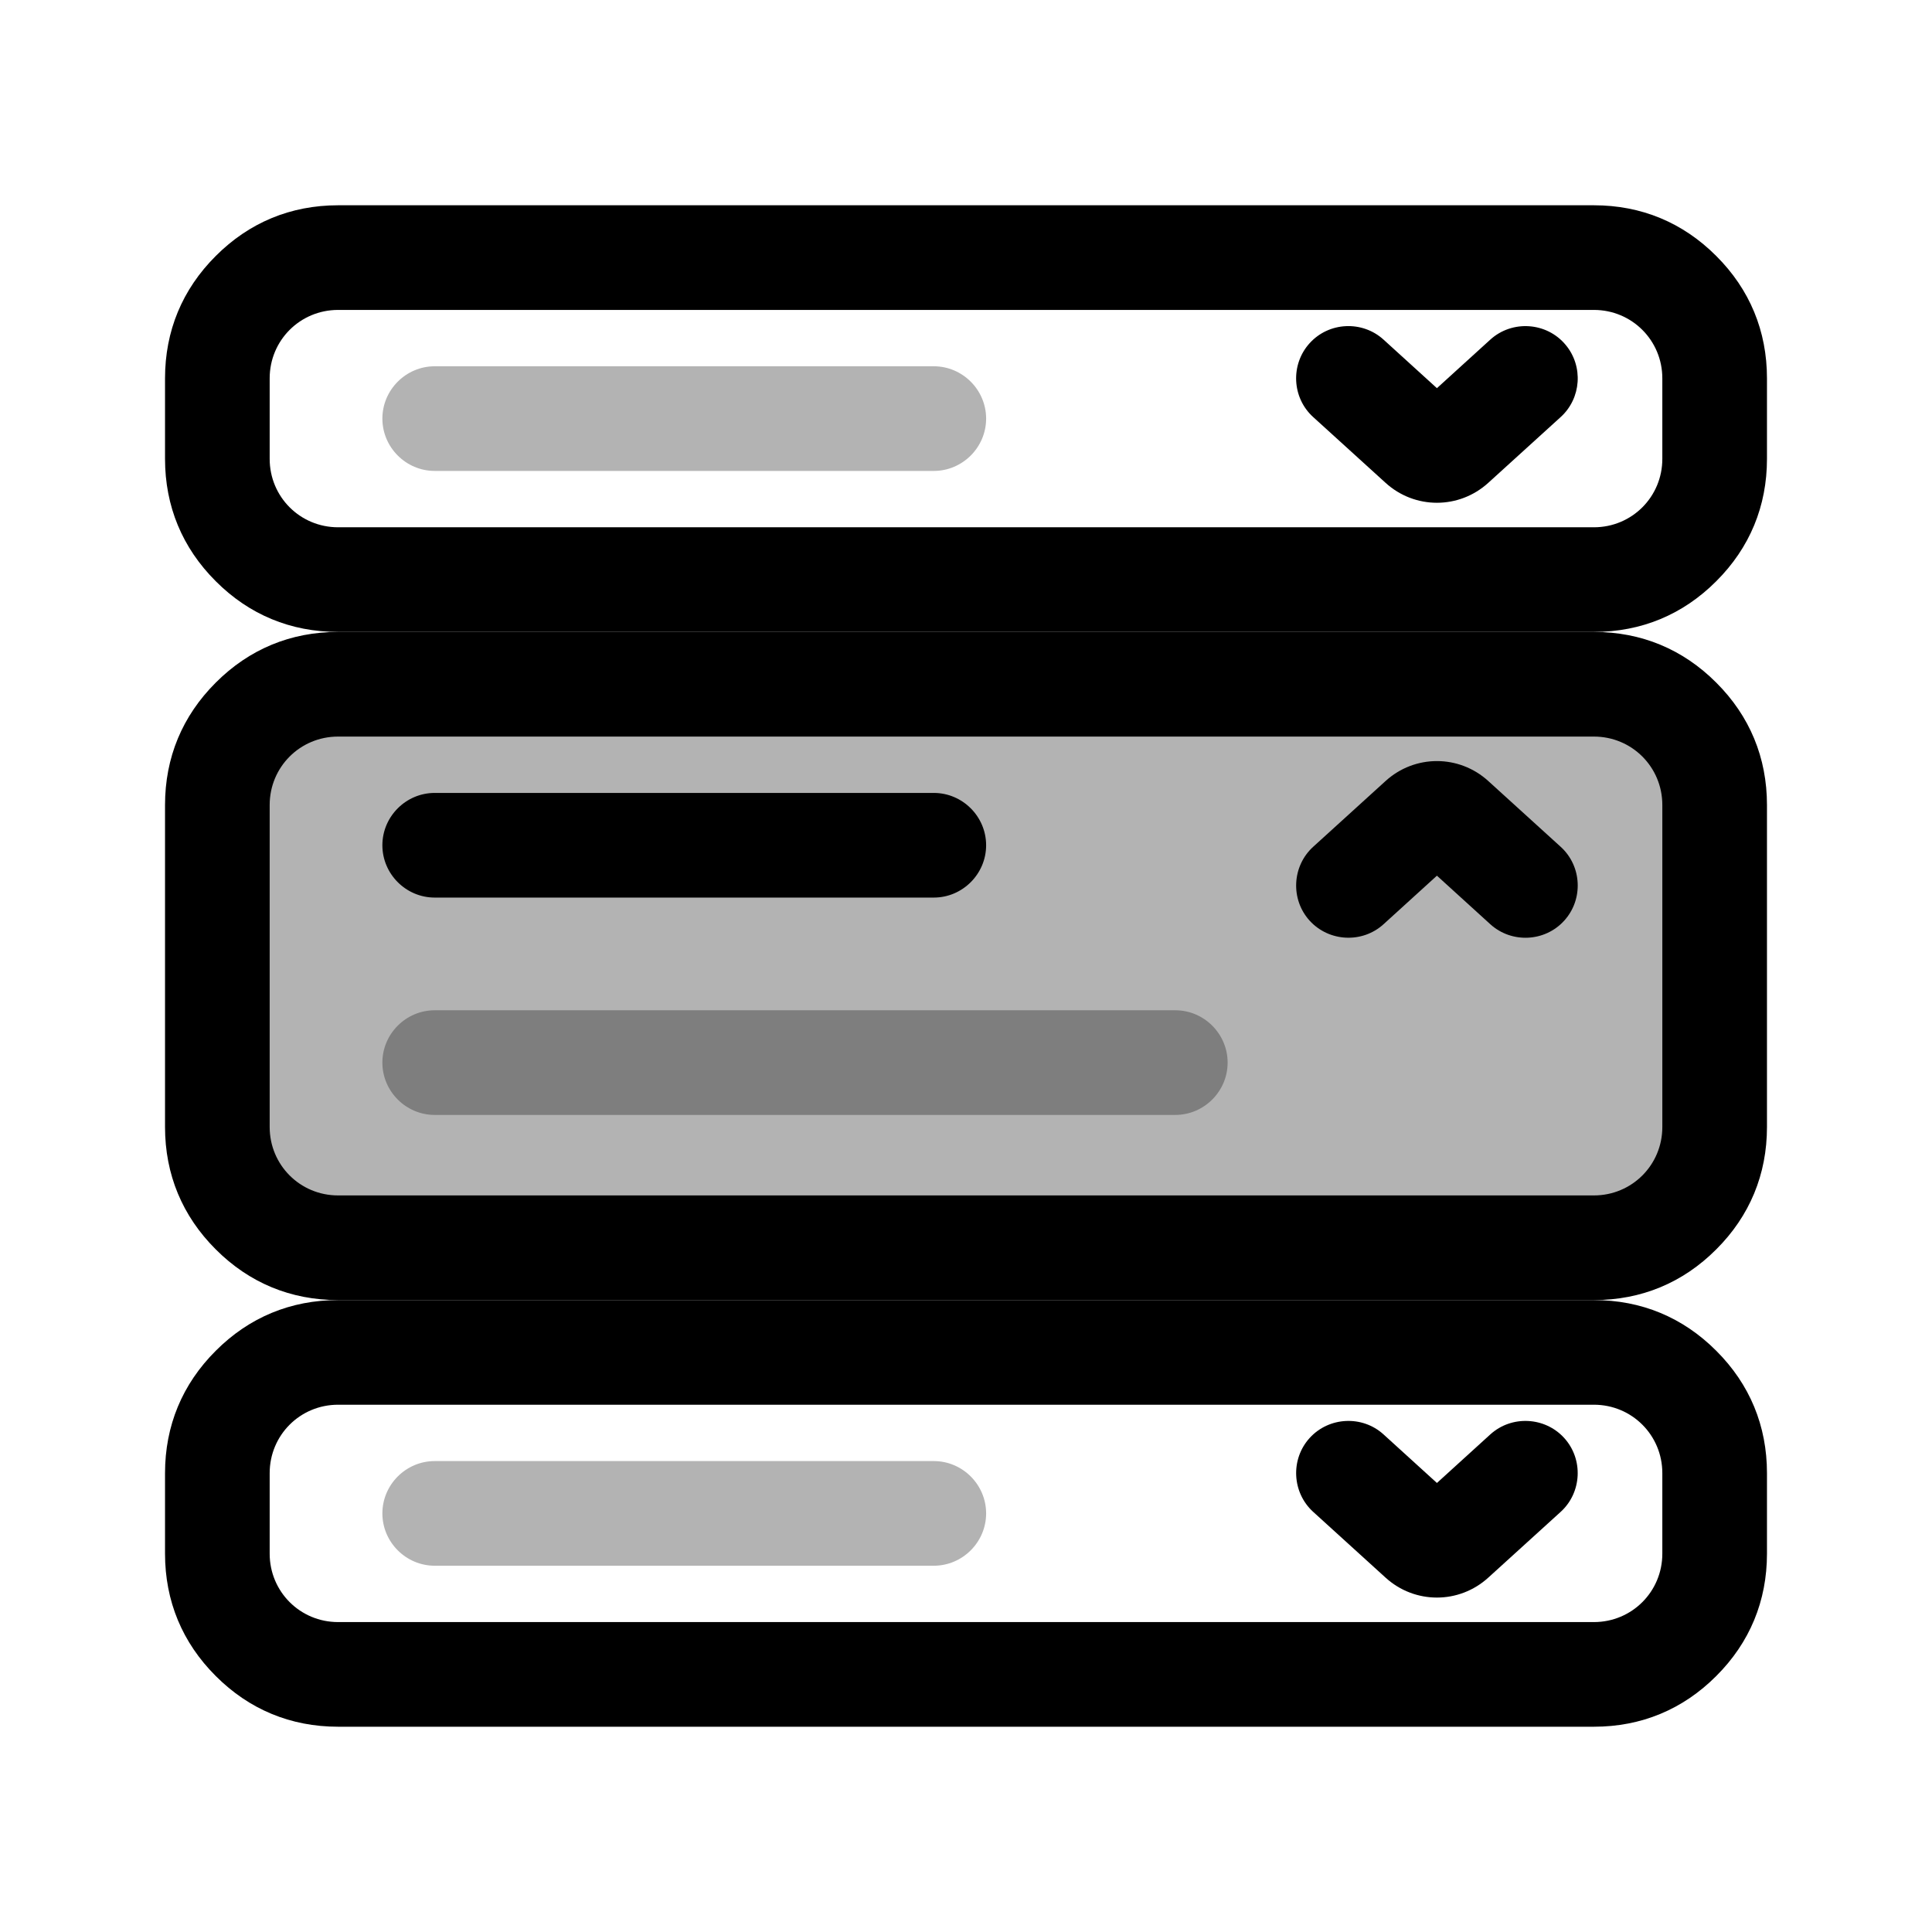
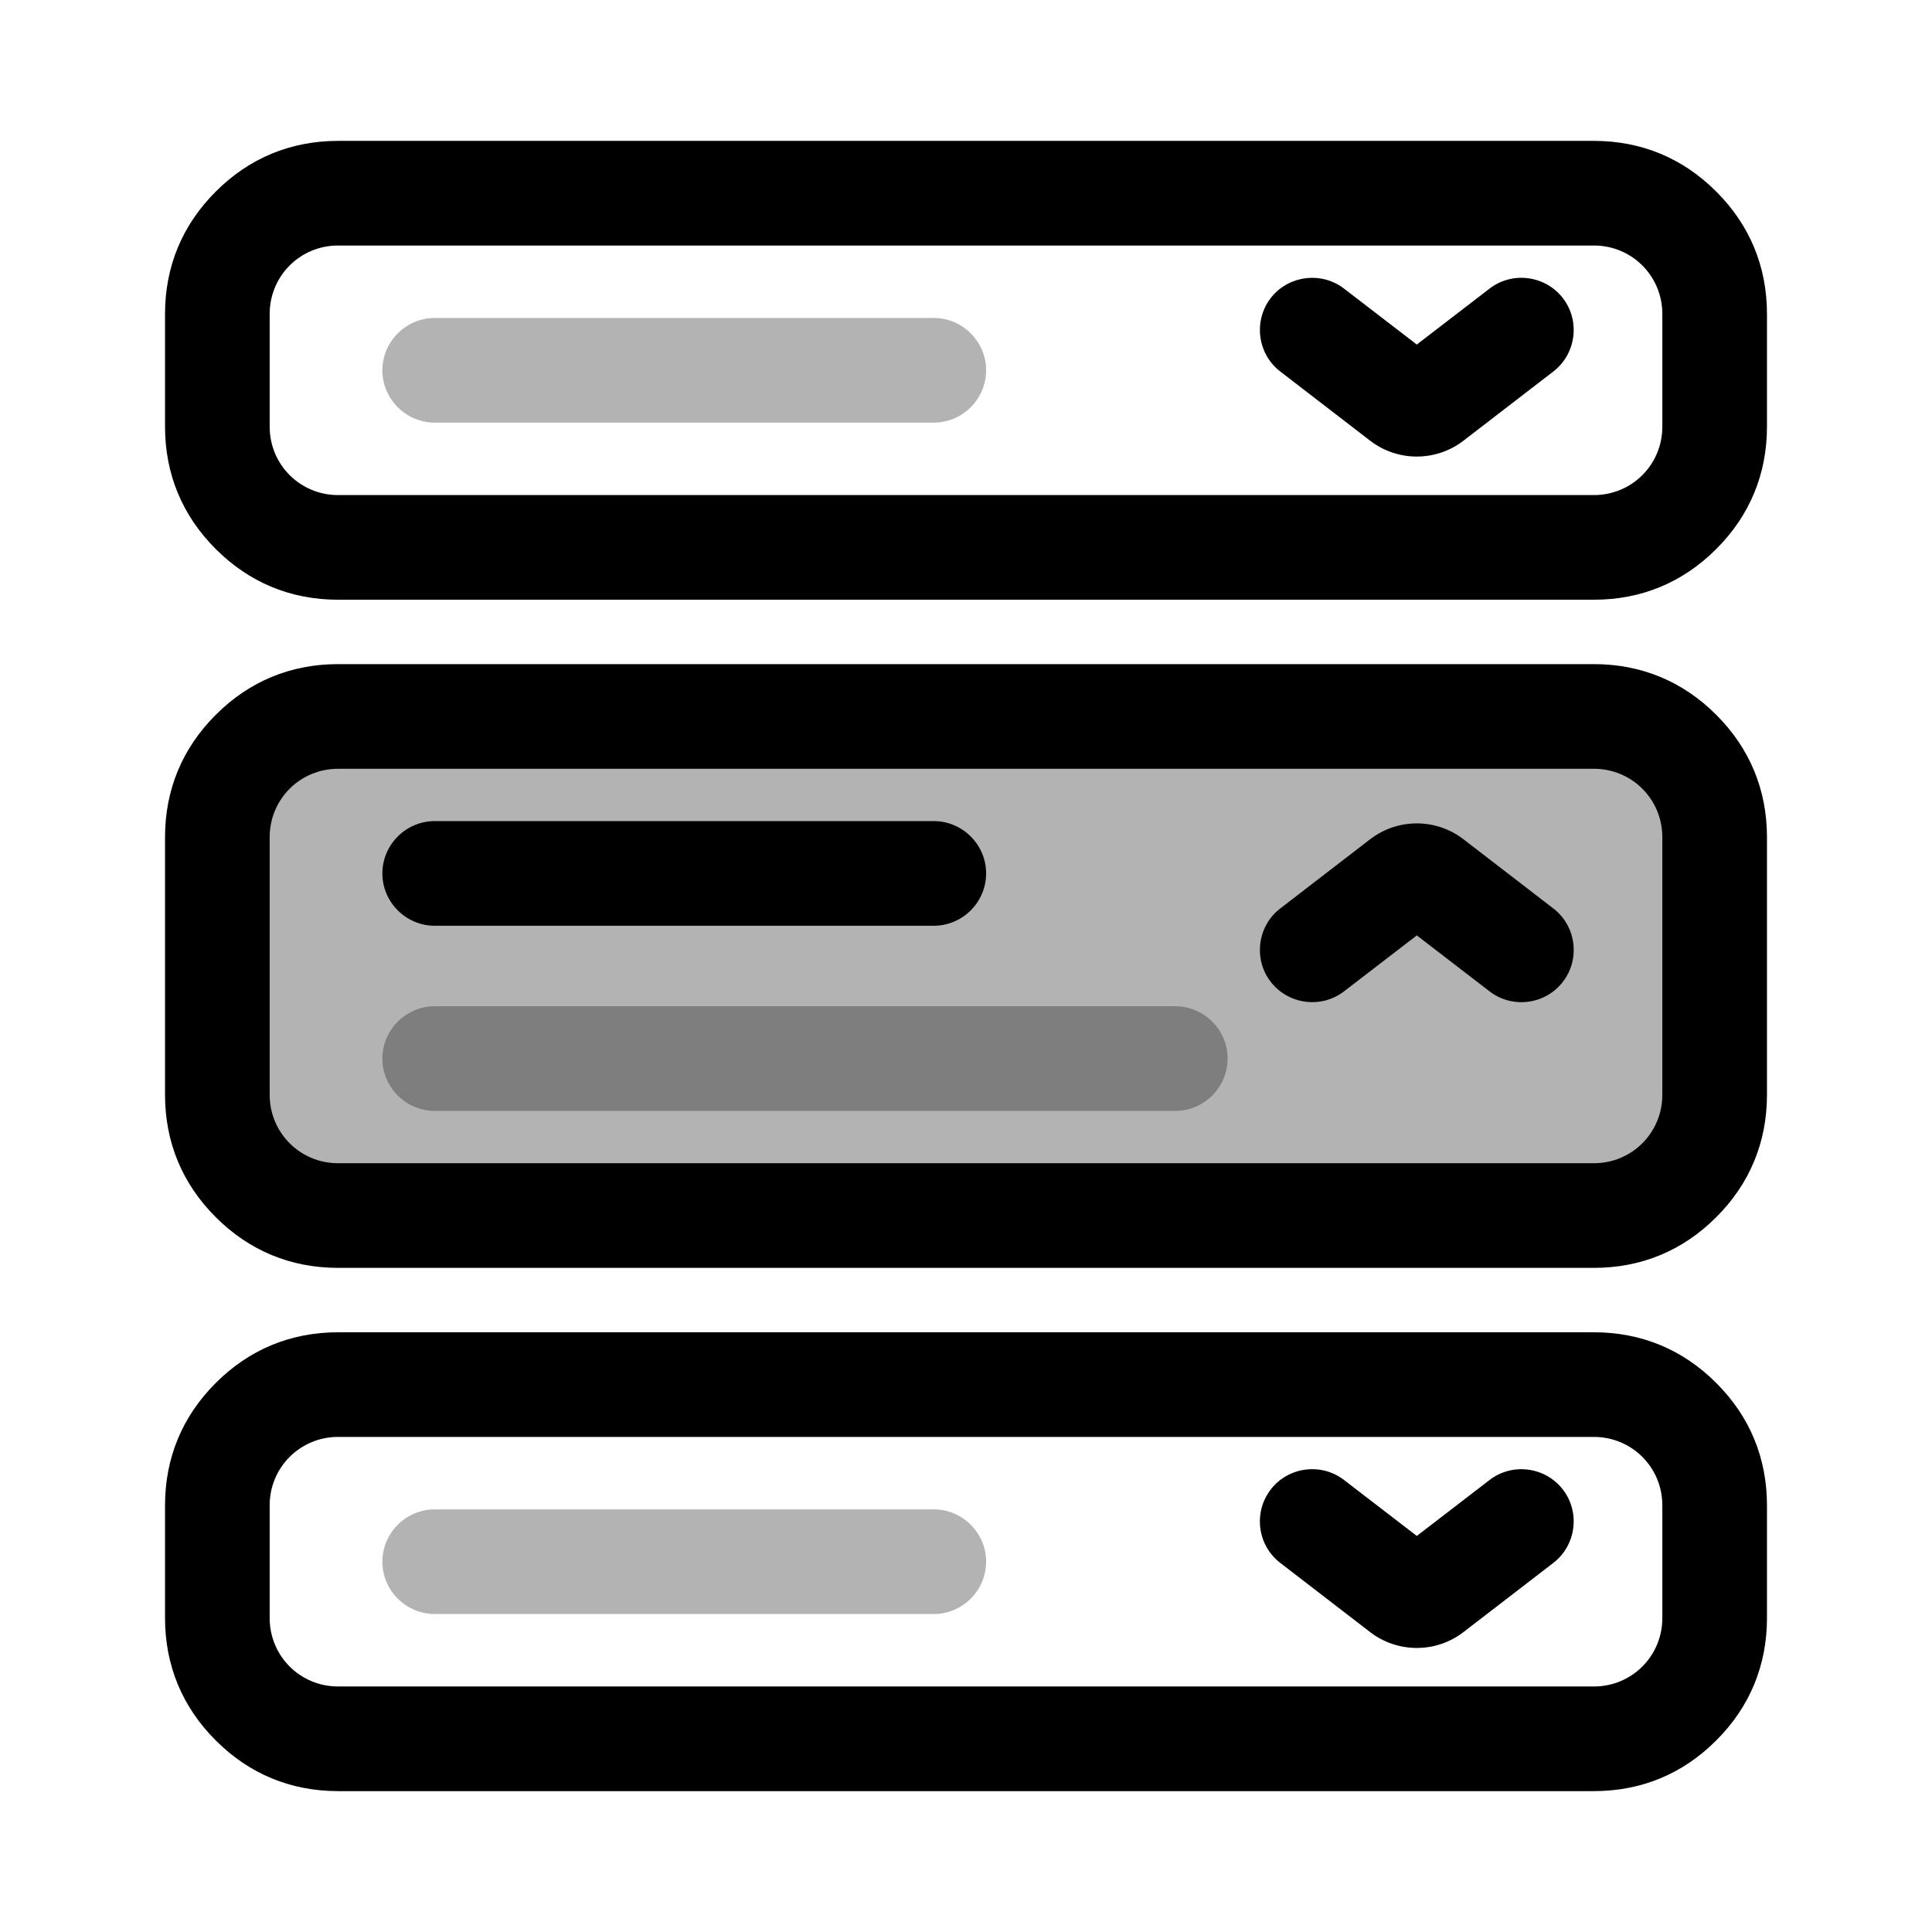
<svg xmlns="http://www.w3.org/2000/svg" width="24" height="24" viewBox="0 0 24 24" fill="none">
-   <path d="M4.2 2.55h15.6c.588 0 1.105.214 1.52.63.416.415.63.932.63 1.52v1c0 .588-.214 1.105-.63 1.52-.415.416-.932.63-1.52.63h-15.6c-.588 0-1.105-.214-1.52-.63-.416-.415-.63-.932-.63-1.52v-1c0-.588.214-1.105.63-1.52.415-.416.932-.63 1.52-.63zm0 1.3c-.472 0-.85.378-.85.85v1c0 .472.378.85.85.85h15.6c.472 0 .85-.378.85-.85v-1c0-.472-.378-.85-.85-.85zm12.987.369.663.603.663-.603c.272-.247.701-.218.936.065.222.266.195.664-.062.897l-.898.816c-.363.331-.914.332-1.278 0l-.898-.816c-.265-.24-.284-.654-.044-.918.24-.265.654-.284.918-.044z" fill="currentColor" fill-rule="evenodd" />
-   <path d="M5.4 4.55h6.2c.357 0 .65.293.65.65 0 .357-.293.65-.65.65h-6.2c-.357 0-.65-.293-.65-.65 0-.357.293-.65.65-.65z" fill="currentColor" fill-opacity="0.3" fill-rule="evenodd" />
-   <path d="M4.2 8.5h15.6c.827 0 1.5.673 1.5 1.5v4c0 .827-.673 1.5-1.5 1.5h-15.6c-.827 0-1.5-.673-1.5-1.5v-4c0-.827.673-1.5 1.5-1.5z" fill="currentColor" fill-opacity="0.3" fill-rule="evenodd" />
-   <path d="M4.2 7.85h15.6c.588 0 1.105.214 1.52.63.416.415.63.932.63 1.52v4c0 .588-.214 1.105-.63 1.52-.415.416-.932.63-1.52.63h-15.6c-.588 0-1.105-.214-1.52-.63-.416-.415-.63-.932-.63-1.52v-4c0-.588.214-1.105.63-1.52.415-.416.932-.63 1.52-.63zm0 1.3c-.472 0-.85.378-.85.85v4c0 .472.378.85.85.85h15.6c.472 0 .85-.378.85-.85v-4c0-.472-.378-.85-.85-.85zm12.113 1.369.898-.816c.364-.332.915-.331 1.278 0l.898.816c.265.24.284.654.044.918-.24.265-.654.284-.918.044l-.663-.603-.663.603c-.264.24-.677.22-.918-.044-.24-.264-.22-.678.044-.918zm-10.913-.669h6.2c.357 0 .65.293.65.65 0 .357-.293.65-.65.65h-6.2c-.357 0-.65-.293-.65-.65 0-.357.293-.65.65-.65z" fill="currentColor" fill-rule="evenodd" />
-   <path d="M5.4 12.55h9.2c.357 0 .65.293.65.65 0 .357-.293.65-.65.65h-9.2c-.357 0-.65-.293-.65-.65 0-.357.293-.65.65-.65z" fill="currentColor" fill-opacity="0.3" fill-rule="evenodd" />
-   <path d="M4.2 16.15h15.6c.588 0 1.105.214 1.52.63.416.415.63.932.63 1.52v1c0 .588-.214 1.105-.63 1.52-.415.416-.932.63-1.52.63h-15.6c-.588 0-1.105-.214-1.52-.63-.416-.415-.63-.932-.63-1.52v-1c0-.588.214-1.105.63-1.52.415-.416.932-.63 1.52-.63zm0 1.3c-.472 0-.85.378-.85.85v1c0 .472.378.85.85.85h15.6c.472 0 .85-.378.85-.85v-1c0-.472-.378-.85-.85-.85zm12.987.369.663.603.663-.603c.264-.24.678-.22.918.044.24.264.22.678-.044.918l-.898.816c-.363.331-.914.332-1.278 0l-.898-.816c-.264-.24-.284-.654-.044-.918.24-.264.654-.284.918-.044z" fill="currentColor" fill-rule="evenodd" />
-   <path d="M5.4 18.15h6.2c.357 0 .65.293.65.65 0 .357-.293.65-.65.65h-6.2c-.357 0-.65-.293-.65-.65 0-.357.293-.65.65-.65z" fill="currentColor" fill-opacity="0.3" fill-rule="evenodd" />
+   <path d="M4.2 1.75h15.6c.588 0 1.105.214 1.52.63.416.415.63.932.63 1.52v1.4c0 .588-.214 1.105-.63 1.52-.415.416-.932.63-1.52.63h-15.6c-.588 0-1.105-.214-1.52-.63-.416-.415-.63-.932-.63-1.52v-1.4c0-.588.214-1.105.63-1.52.415-.416.932-.63 1.52-.63zm0 1.3c-.472 0-.85.378-.85.85v1.4c0 .472.378.85.85.85h15.6c.472 0 .85-.378.85-.85v-1.4c0-.472-.378-.85-.85-.85zm12.496.535.904.695.904-.695c.283-.218.693-.164.911.119.218.283.164.693-.119.911l-1.117.86c-.341.262-.817.262-1.158 0l-1.117-.86c-.292-.224-.338-.651-.102-.933.223-.265.62-.308.894-.097z" fill="currentColor" fill-rule="evenodd" />
+   <path d="M5.4 3.95h6.2c.357 0 .65.293.65.65 0 .357-.293.65-.65.65h-6.2c-.357 0-.65-.293-.65-.65 0-.357.293-.65.65-.65z" fill="currentColor" fill-opacity="0.3" fill-rule="evenodd" />
+   <path d="M4.2 8.9h15.6c.827 0 1.5.673 1.5 1.5v3.2c0 .827-.673 1.5-1.5 1.5h-15.6c-.827 0-1.5-.673-1.5-1.5v-3.2c0-.827.673-1.5 1.5-1.5z" fill="currentColor" fill-opacity="0.3" fill-rule="evenodd" />
+   <path d="M4.2 8.25h15.6c.588 0 1.105.214 1.52.63.416.415.63.932.63 1.52v3.2c0 .588-.214 1.105-.63 1.52-.415.416-.932.63-1.52.63h-15.6c-.588 0-1.105-.214-1.52-.63-.416-.415-.63-.932-.63-1.52v-3.2c0-.588.214-1.105.63-1.52.415-.416.932-.63 1.52-.63zm0 1.3c-.472 0-.85.378-.85.85v3.2c0 .472.378.85.85.85h15.6c.472 0 .85-.378.85-.85v-3.2c0-.472-.378-.85-.85-.85zm1.2.65h6.2c.357 0 .65.293.65.65 0 .357-.293.65-.65.65h-6.2c-.357 0-.65-.293-.65-.65 0-.357.293-.65.65-.65zm10.504 1.085 1.117-.86c.341-.262.817-.262 1.158 0l1.117.86c.284.218.337.628.119.911-.217.284-.629.337-.911.119l-.904-.695-.904.695c-.283.218-.693.164-.911-.119-.218-.282-.164-.694.119-.911z" fill="currentColor" fill-rule="evenodd" />
+   <path d="M5.4 12.5h9.2c.357 0 .65.293.65.65 0 .357-.293.65-.65.65h-9.2c-.357 0-.65-.293-.65-.65 0-.357.293-.65.65-.65z" fill="currentColor" fill-opacity="0.3" fill-rule="evenodd" />
+   <path d="M4.2 16.55h15.6c.588 0 1.105.214 1.52.63.416.415.63.932.63 1.52v1.4c0 .588-.214 1.105-.63 1.52-.415.416-.932.63-1.52.63h-15.6c-.588 0-1.105-.214-1.52-.63-.416-.415-.63-.932-.63-1.52v-1.4c0-.588.214-1.105.63-1.52.415-.416.932-.63 1.52-.63zm0 1.3c-.472 0-.85.378-.85.85v1.4c0 .472.378.85.85.85h15.6c.472 0 .85-.378.85-.85v-1.4c0-.472-.378-.85-.85-.85zm12.496.535.904.695.904-.695c.283-.218.693-.164.911.119.218.283.164.693-.119.911l-1.117.86c-.341.262-.817.262-1.158 0l-1.117-.86c-.284-.218-.337-.628-.119-.911.217-.284.629-.337.911-.119z" fill="currentColor" fill-rule="evenodd" />
+   <path d="M5.4 18.75h6.2c.357 0 .65.293.65.65 0 .357-.293.65-.65.65h-6.2c-.357 0-.65-.293-.65-.65 0-.357.293-.65.65-.65z" fill="currentColor" fill-opacity="0.3" fill-rule="evenodd" />
</svg>
